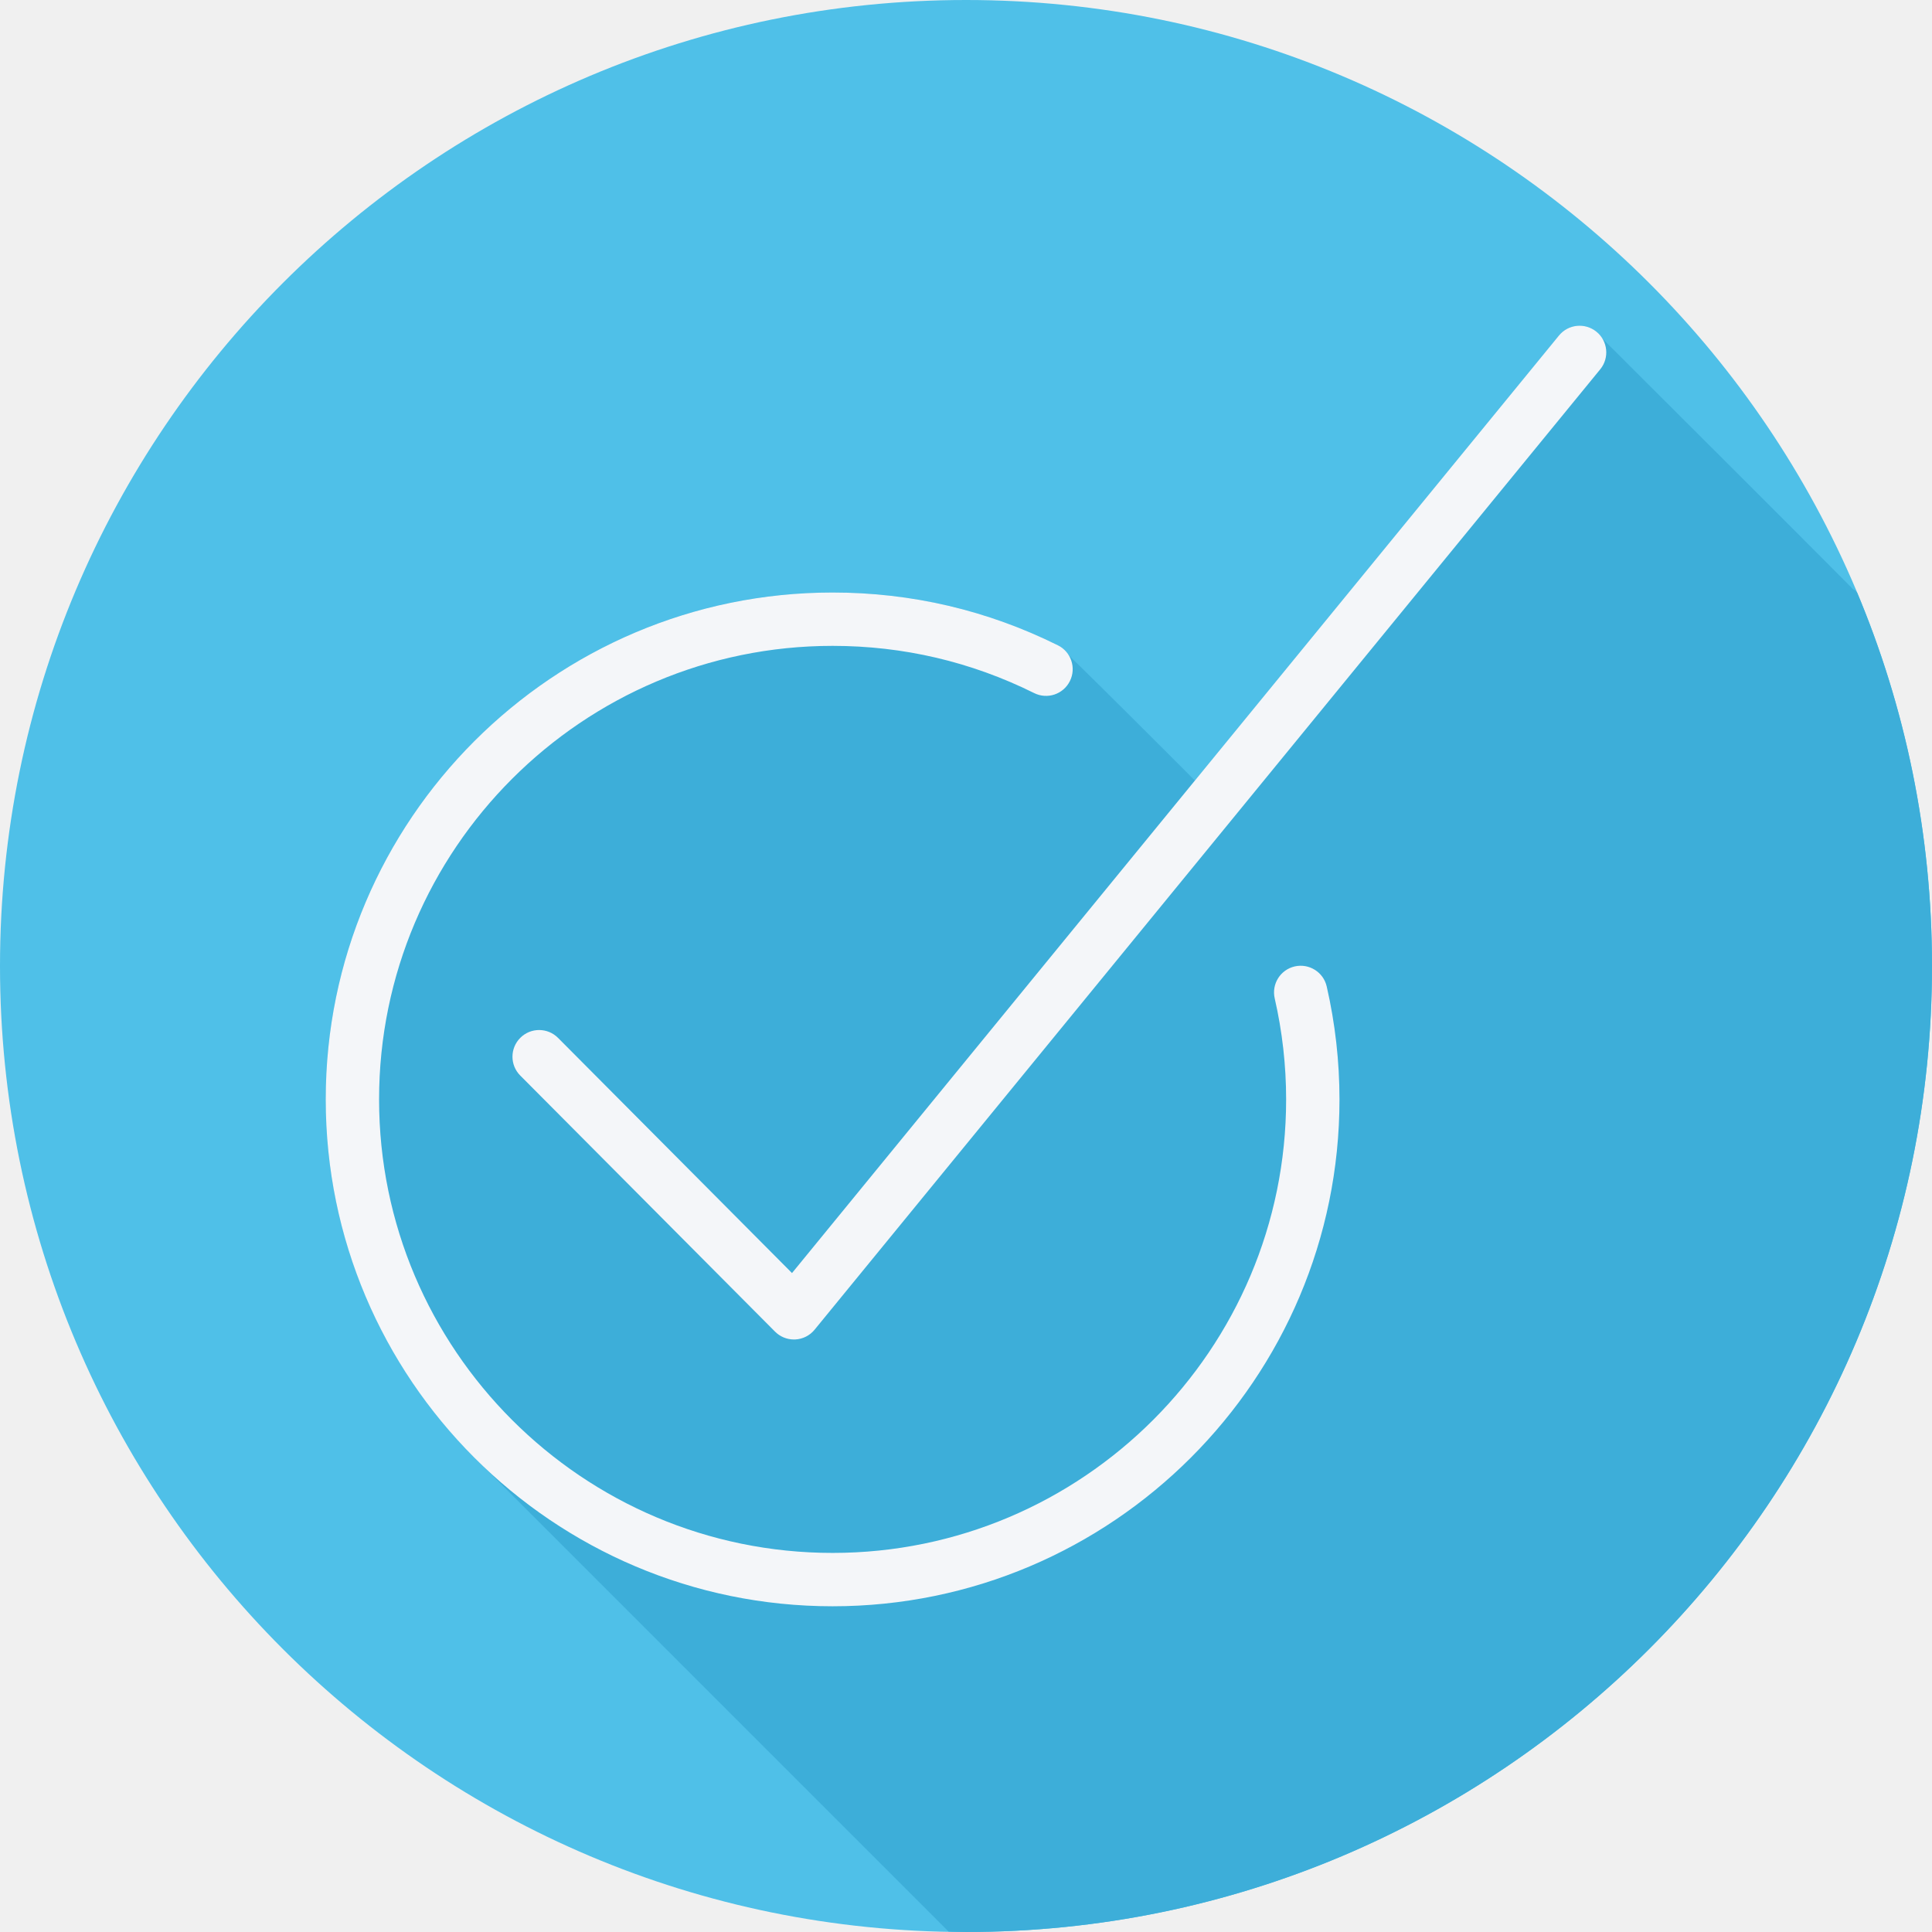
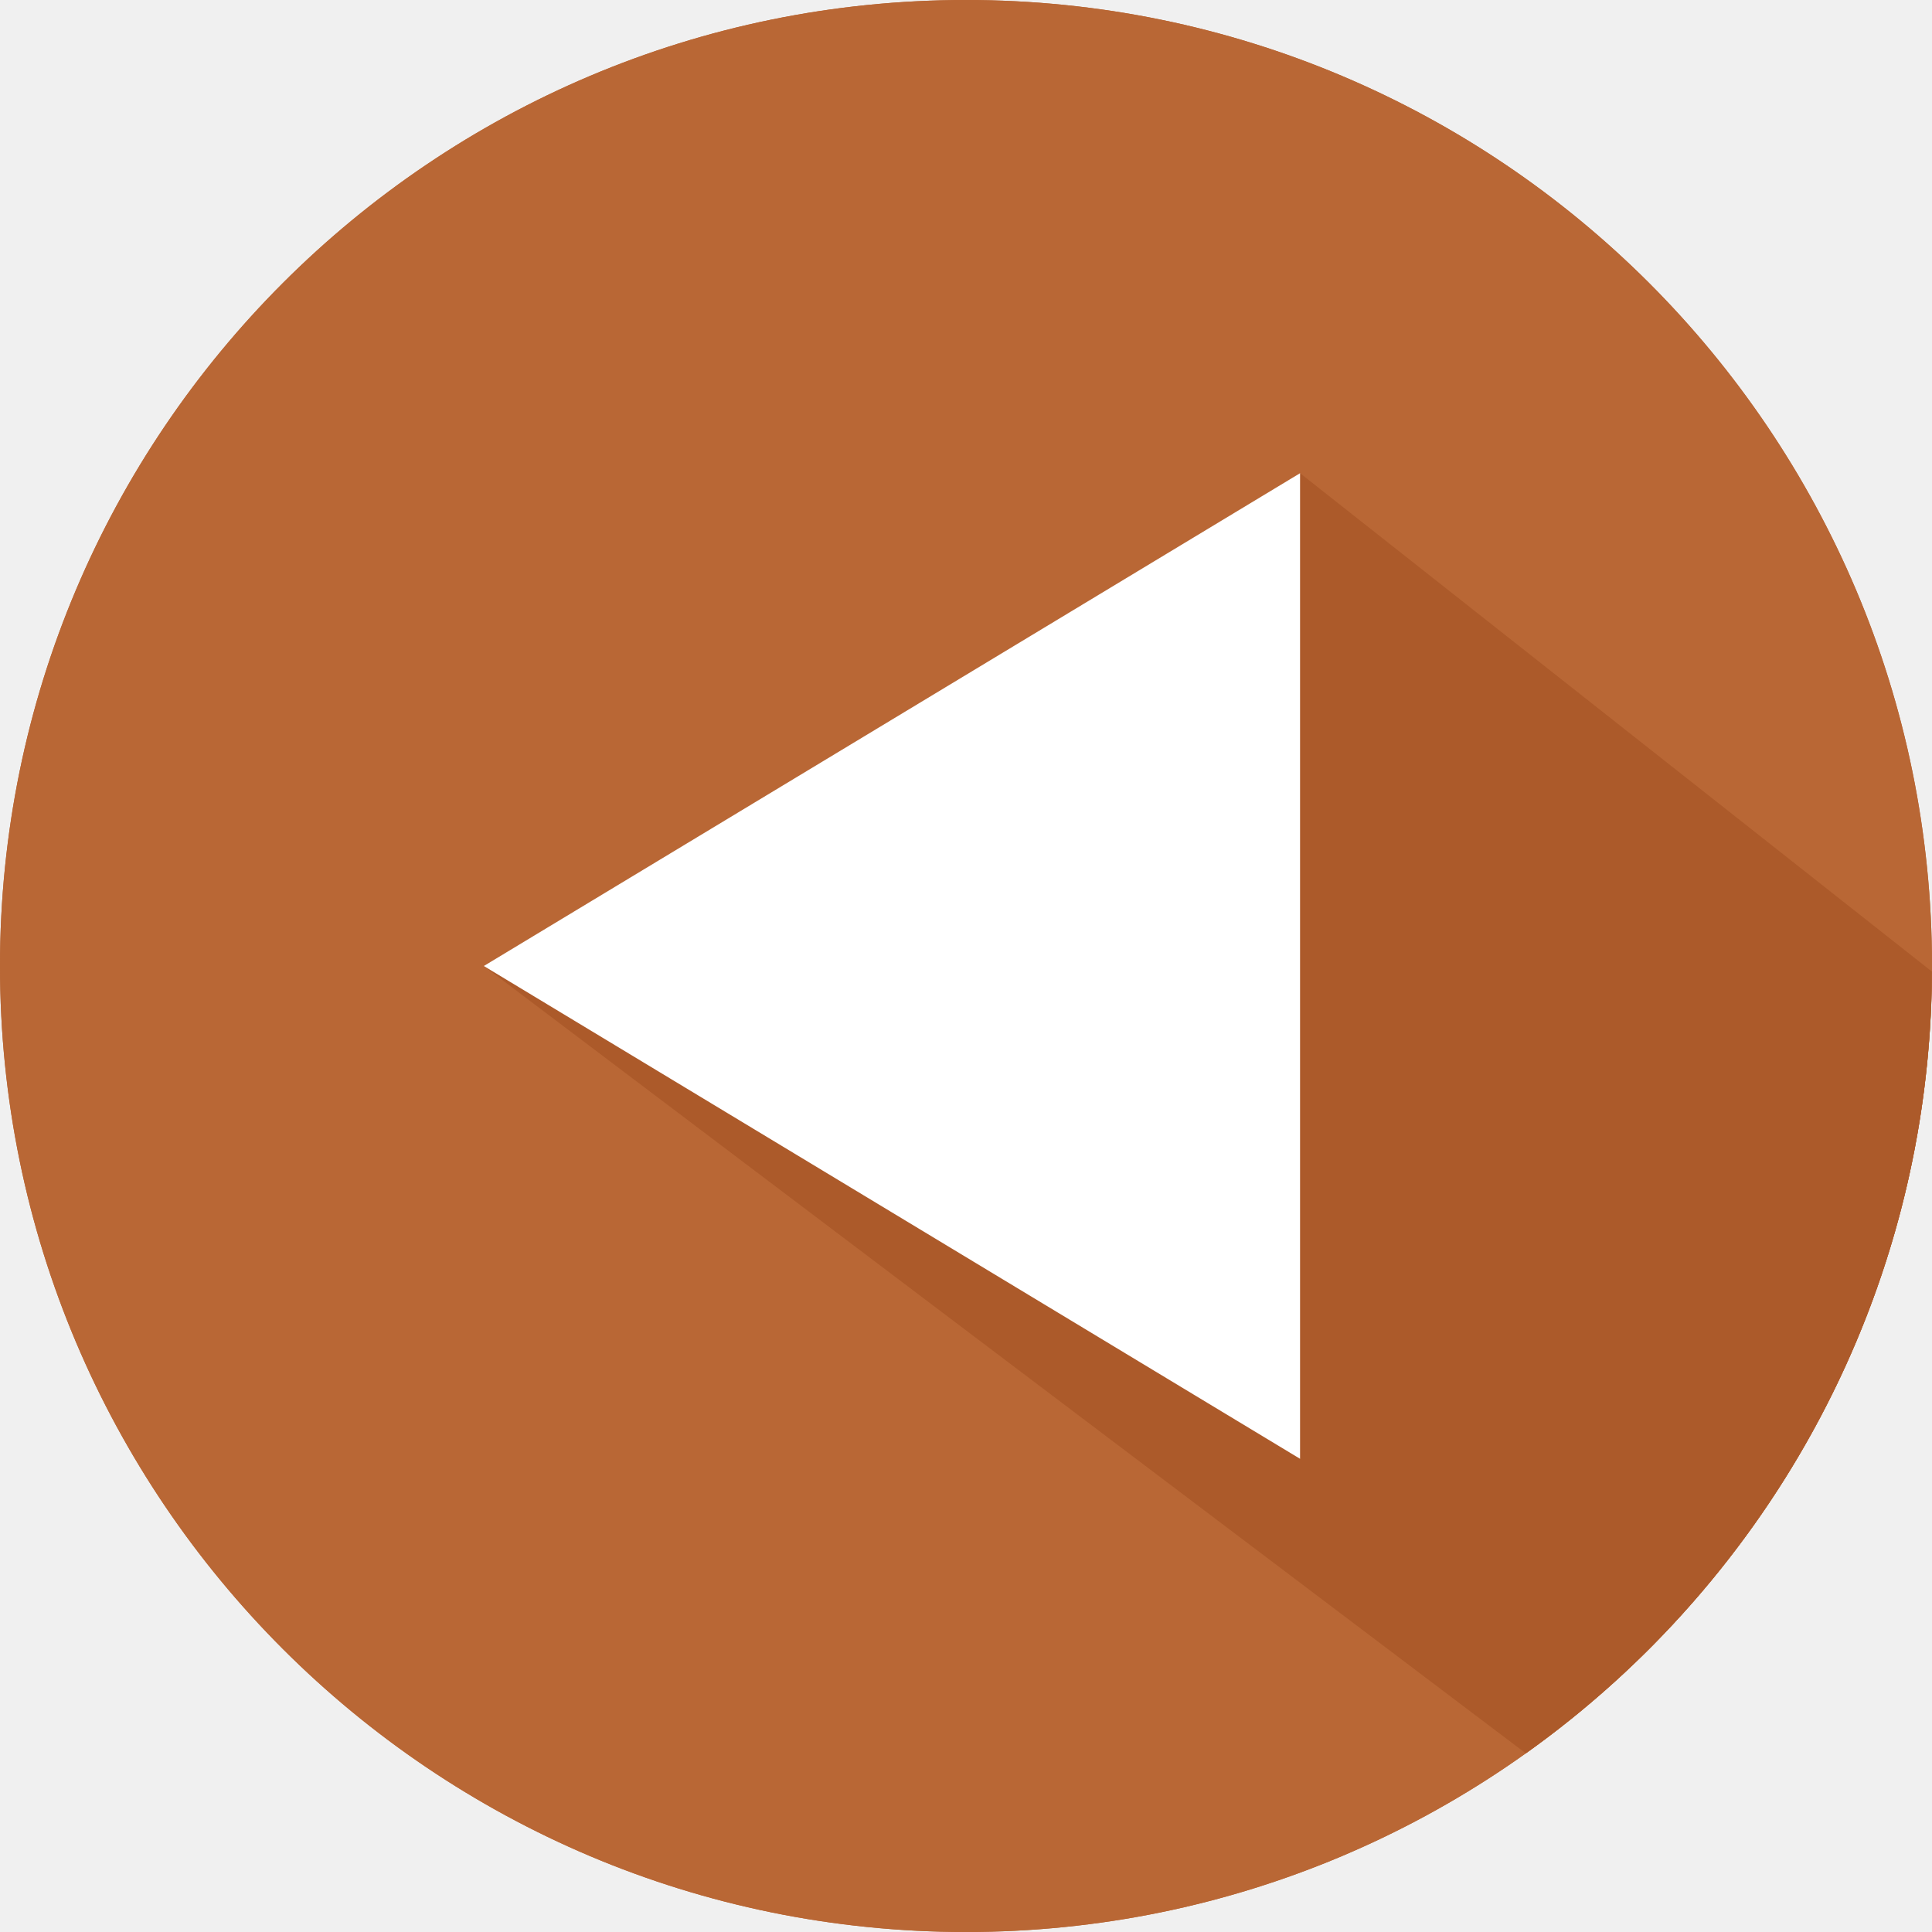
- <svg xmlns="http://www.w3.org/2000/svg" version="1.1" id="Layer_1" x="0px" y="0px" viewBox="0 0 512 512" style="enable-background:new 0 0 512 512;" xml:space="preserve">
-   <path style="fill:#4FC0E8;" d="M0,256.006C0,397.402,114.606,512.004,255.996,512C397.394,512.004,512,397.402,512,256.006  C512.009,114.61,397.394,0,255.996,0C114.606,0,0,114.614,0,256.006z" />
-   <path style="fill:#3DAED9;" d="M512,256.005c0.002-35.04-7.054-68.427-19.794-98.842c-0.179-0.24-0.329-0.5-0.572-0.7  c-0.16-0.129-0.356-0.163-0.524-0.276c-0.345-0.47-66.748-66.801-66.915-66.915c-0.345-0.468-0.638-0.972-1.11-1.357  c-3.027-2.465-7.474-2.03-9.949,1.002l-96.48,117.941c-0.302-0.329-35.189-35.297-36.305-35.851  c-18.686-9.28-38.774-13.988-59.705-13.988c-74.068,0-134.325,60.26-134.325,134.329c0,37.451,15.438,71.333,40.243,95.718  c0.54,0.549,124.558,124.557,124.815,124.815c1.541,0.029,3.069,0.117,4.617,0.117C397.394,512.004,512,397.401,512,256.005z" />
+ <svg xmlns="http://www.w3.org/2000/svg" version="1.1" id="Capa_1" x="0px" y="0px" viewBox="0 0 487.622 487.622" style="enable-background:new 0 0 487.622 487.622;" xml:space="preserve" width="512px" height="512px" class="">
  <g>
-     <path style="fill:#F4F6F9;" d="M423.086,87.917c-3.027-2.465-7.474-2.03-9.949,1.002L209.89,337.374l-61.997-62.318   c-2.755-2.769-7.235-2.789-9.997-0.028c-2.769,2.755-2.783,7.229-0.028,9.997l67.523,67.869c1.329,1.34,3.135,2.085,5.012,2.085   c0.114,0,0.228,0,0.346-0.006c1.996-0.097,3.859-1.036,5.126-2.589L424.08,97.867C426.553,94.849,426.107,90.388,423.086,87.917z" />
-     <path style="fill:#F4F6F9;" d="M343.124,256.111c-3.808,0.87-6.187,4.66-5.313,8.471c2.01,8.768,3.027,17.772,3.027,26.768   c0,66.274-53.919,120.189-120.192,120.189c-66.27,0-120.186-53.915-120.186-120.189s53.915-120.189,120.186-120.189   c18.727,0,36.7,4.211,53.414,12.511c3.51,1.747,7.74,0.318,9.476-3.189c1.737-3.493,0.31-7.74-3.186-9.473   c-18.686-9.279-38.774-13.988-59.705-13.988c-74.068,0-134.325,60.26-134.325,134.329s60.257,134.329,134.325,134.329   c74.073,0,134.332-60.26,134.332-134.329c0-10.052-1.139-20.126-3.387-29.93C350.723,257.616,346.915,255.248,343.124,256.111z" />
+     <g>
+       <g>
+         <circle style="fill:#B96735" cx="243.811" cy="243.811" r="243.811" data-original="#EED26A" class="active-path" data-old_color="#b96735" />
+         <circle style="fill:#B96735" cx="243.811" cy="243.811" r="243.811" data-original="#D97077" class="" data-old_color="#b96735" />
+         <path style="fill:#B96735" d="M487.602,245.22L328.125,119.431l-206.014,124.38l262.993,198.715    C446.795,398.582,487.142,326.625,487.602,245.22z" data-original="#D97077" class="" data-old_color="#b96735" />
+         <path style="fill:#AC5A2A" d="M487.602,245.22L328.125,119.431l-206.014,124.38l262.993,198.715    C446.795,398.582,487.142,326.625,487.602,245.22z" data-original="#CA6168" class="" data-old_color="#AC5827" />
+         <polygon style="fill:#FFFFFF;" points="122.111,243.811 328.125,368.19 328.125,119.431   " data-original="#FFFFFF" />
+       </g>
+     </g>
  </g>
-   <g>
- </g>
-   <g>
- </g>
-   <g>
- </g>
-   <g>
- </g>
-   <g>
- </g>
-   <g>
- </g>
-   <g>
- </g>
-   <g>
- </g>
-   <g>
- </g>
-   <g>
- </g>
-   <g>
- </g>
-   <g>
- </g>
-   <g>
- </g>
-   <g>
- </g>
-   <g>
- </g>
</svg>
